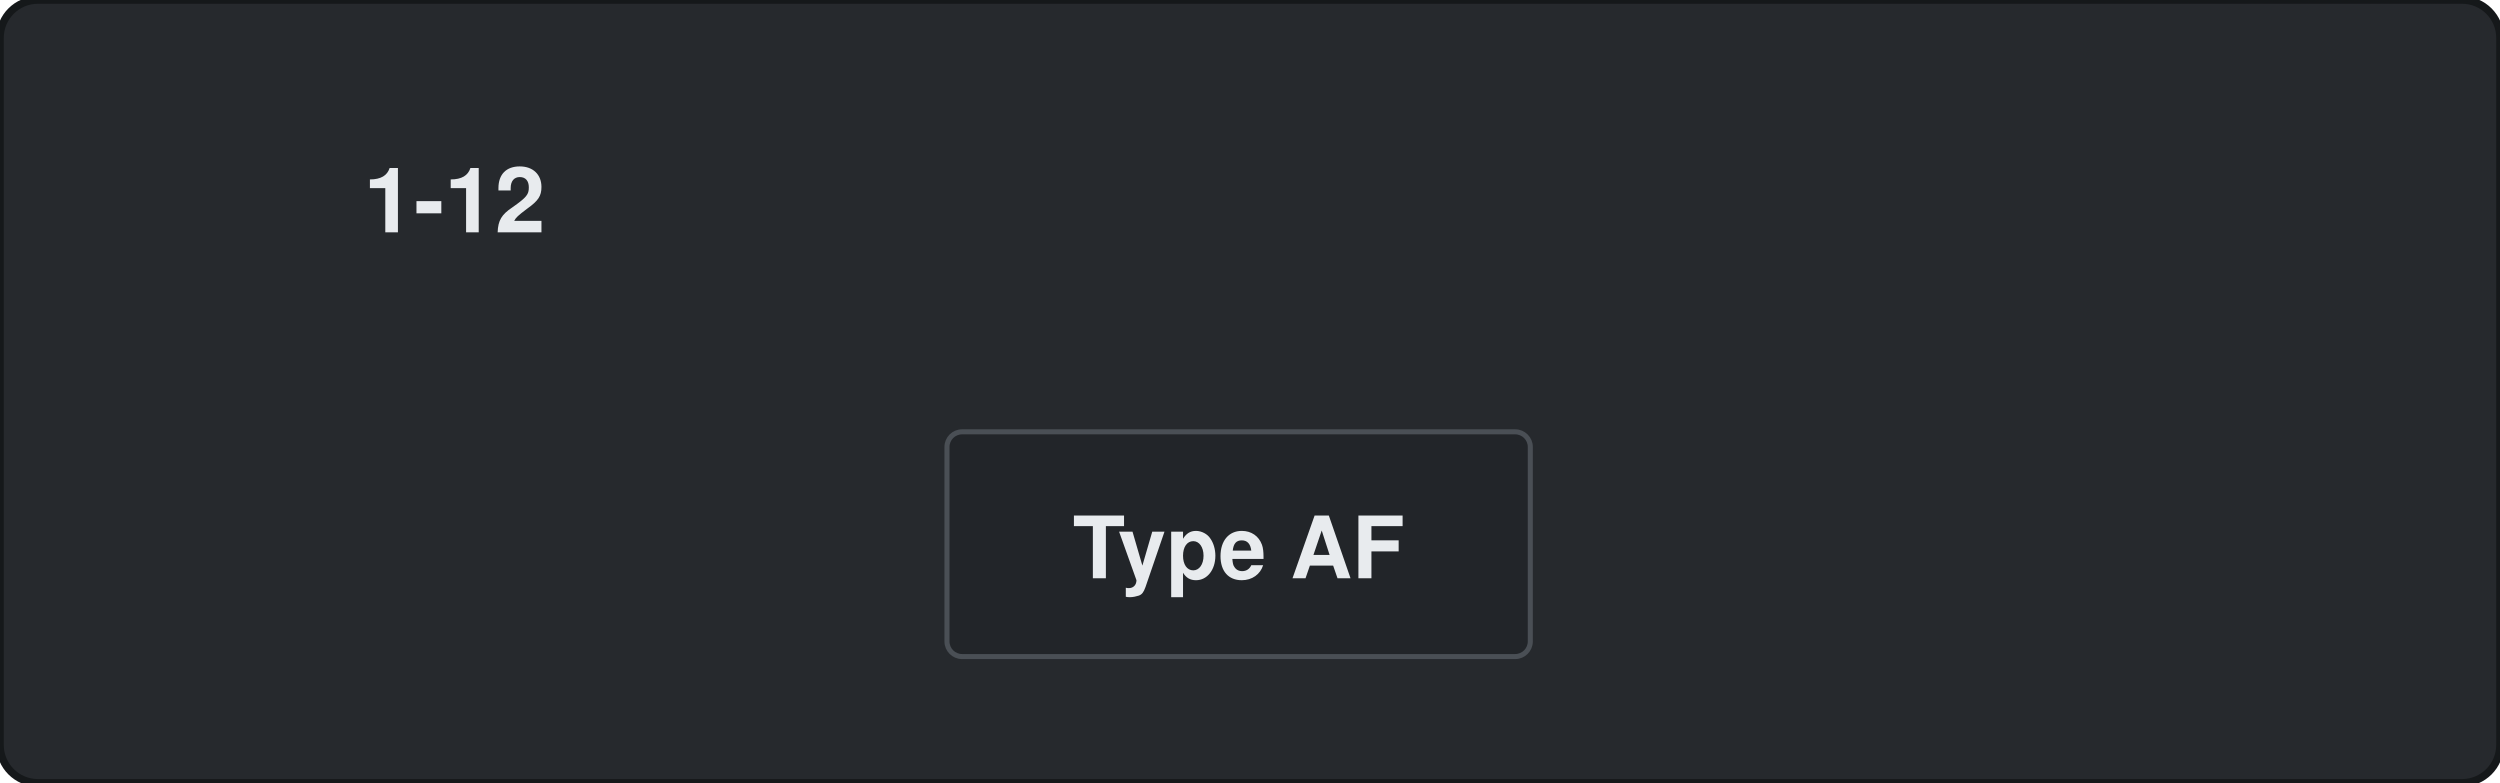
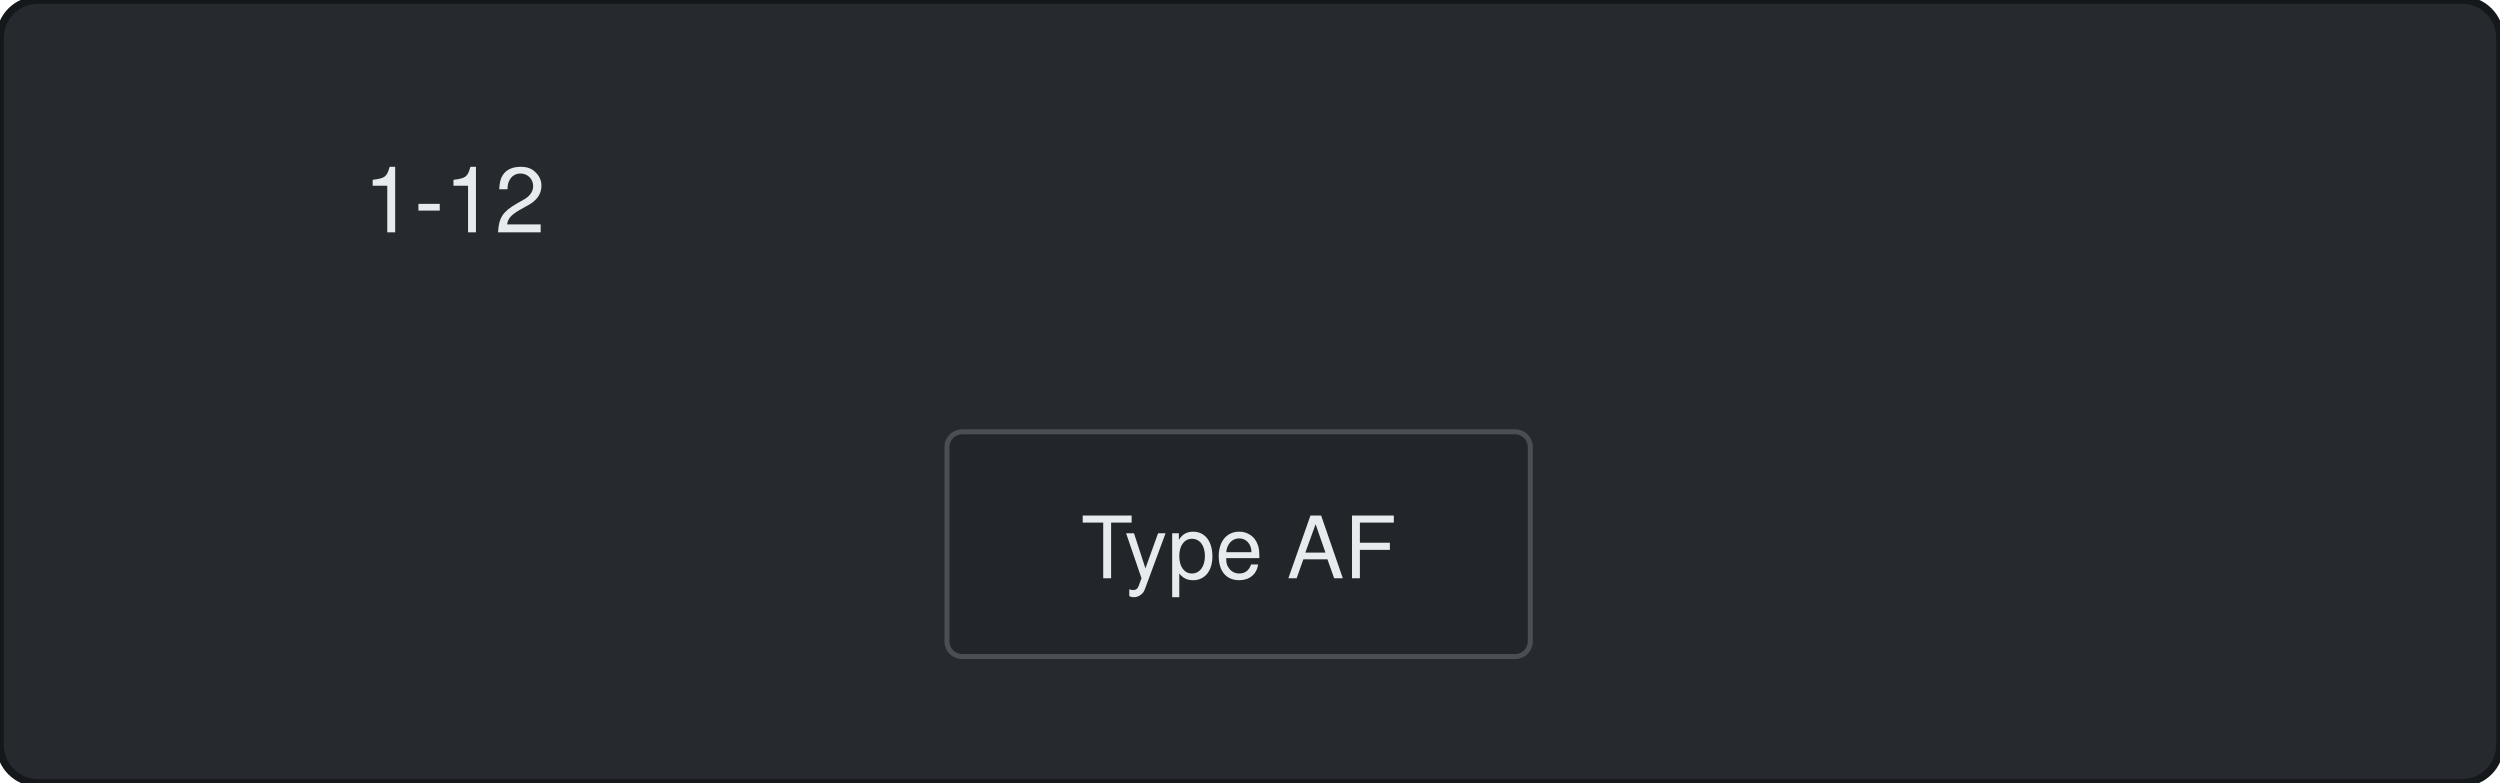
<svg xmlns="http://www.w3.org/2000/svg" width="99.0mm" height="31.0mm" viewBox="0 0 99.0 31.0">
  <rect id="bezel" x="0" y="0" width="99.0" height="31.0" rx="1.5" fill="#26292d" stroke="#15181a" stroke-width="0.3" />
  <rect id="polarity-label" x="37.5" y="17.1" width="23.1" height="8.9" rx="0.6" fill="#222529" stroke="#4a4f55" stroke-width="0.2" />
  <g id="silkscreen">
-     <text id="legend" x="18.0" y="9.2" font-size="3.6" font-family="Helvetica, Arial, sans-serif" font-weight="bold" text-anchor="middle" fill="#e8ebee">1-12</text>
-     <text id="polarity-text" x="49.05" y="22.9" font-size="3.4" font-family="Helvetica, Arial, sans-serif" font-weight="bold" text-anchor="middle" fill="#e8ebee">Type AF</text>
+     <text id="legend" x="18.0" y="9.2" font-size="3.6" font-family="Helvetica, Arial, sans-serif" text-anchor="middle" fill="#e8ebee">1-12</text>
+     <text id="polarity-text" x="49.05" y="22.9" font-size="3.4" font-family="Helvetica, Arial, sans-serif" text-anchor="middle" fill="#e8ebee">Type AF</text>
  </g>
</svg>
